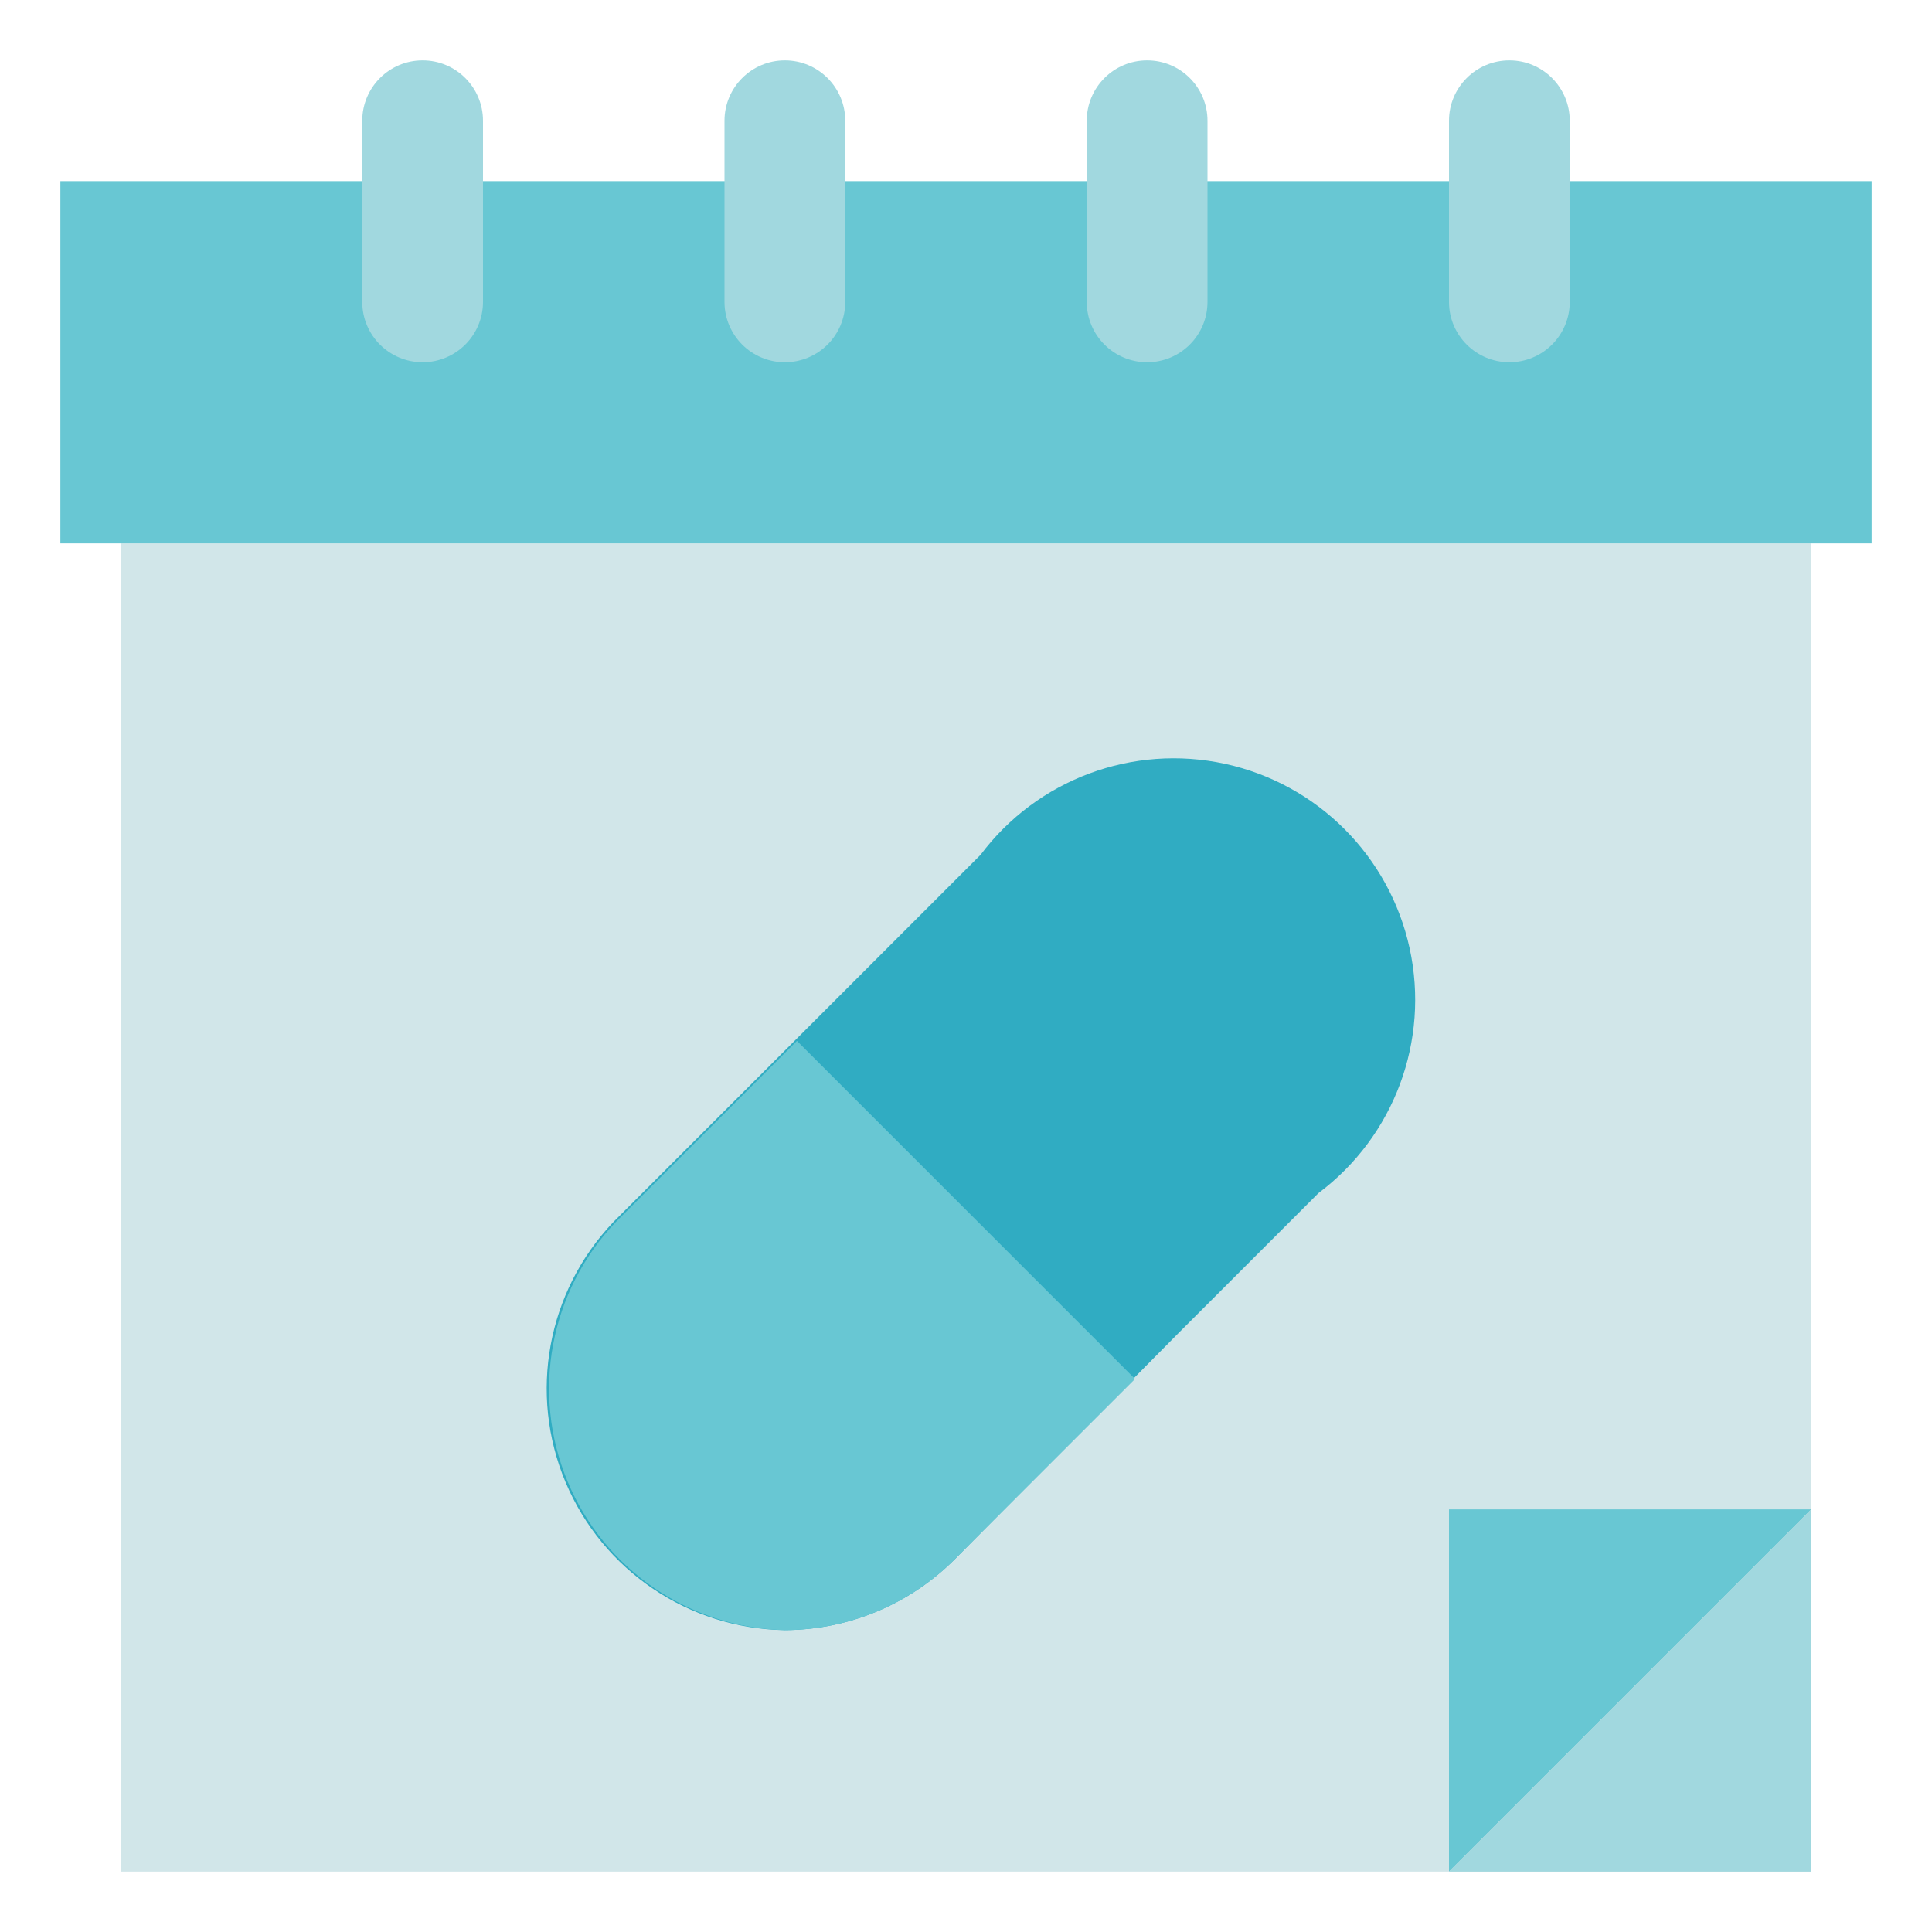
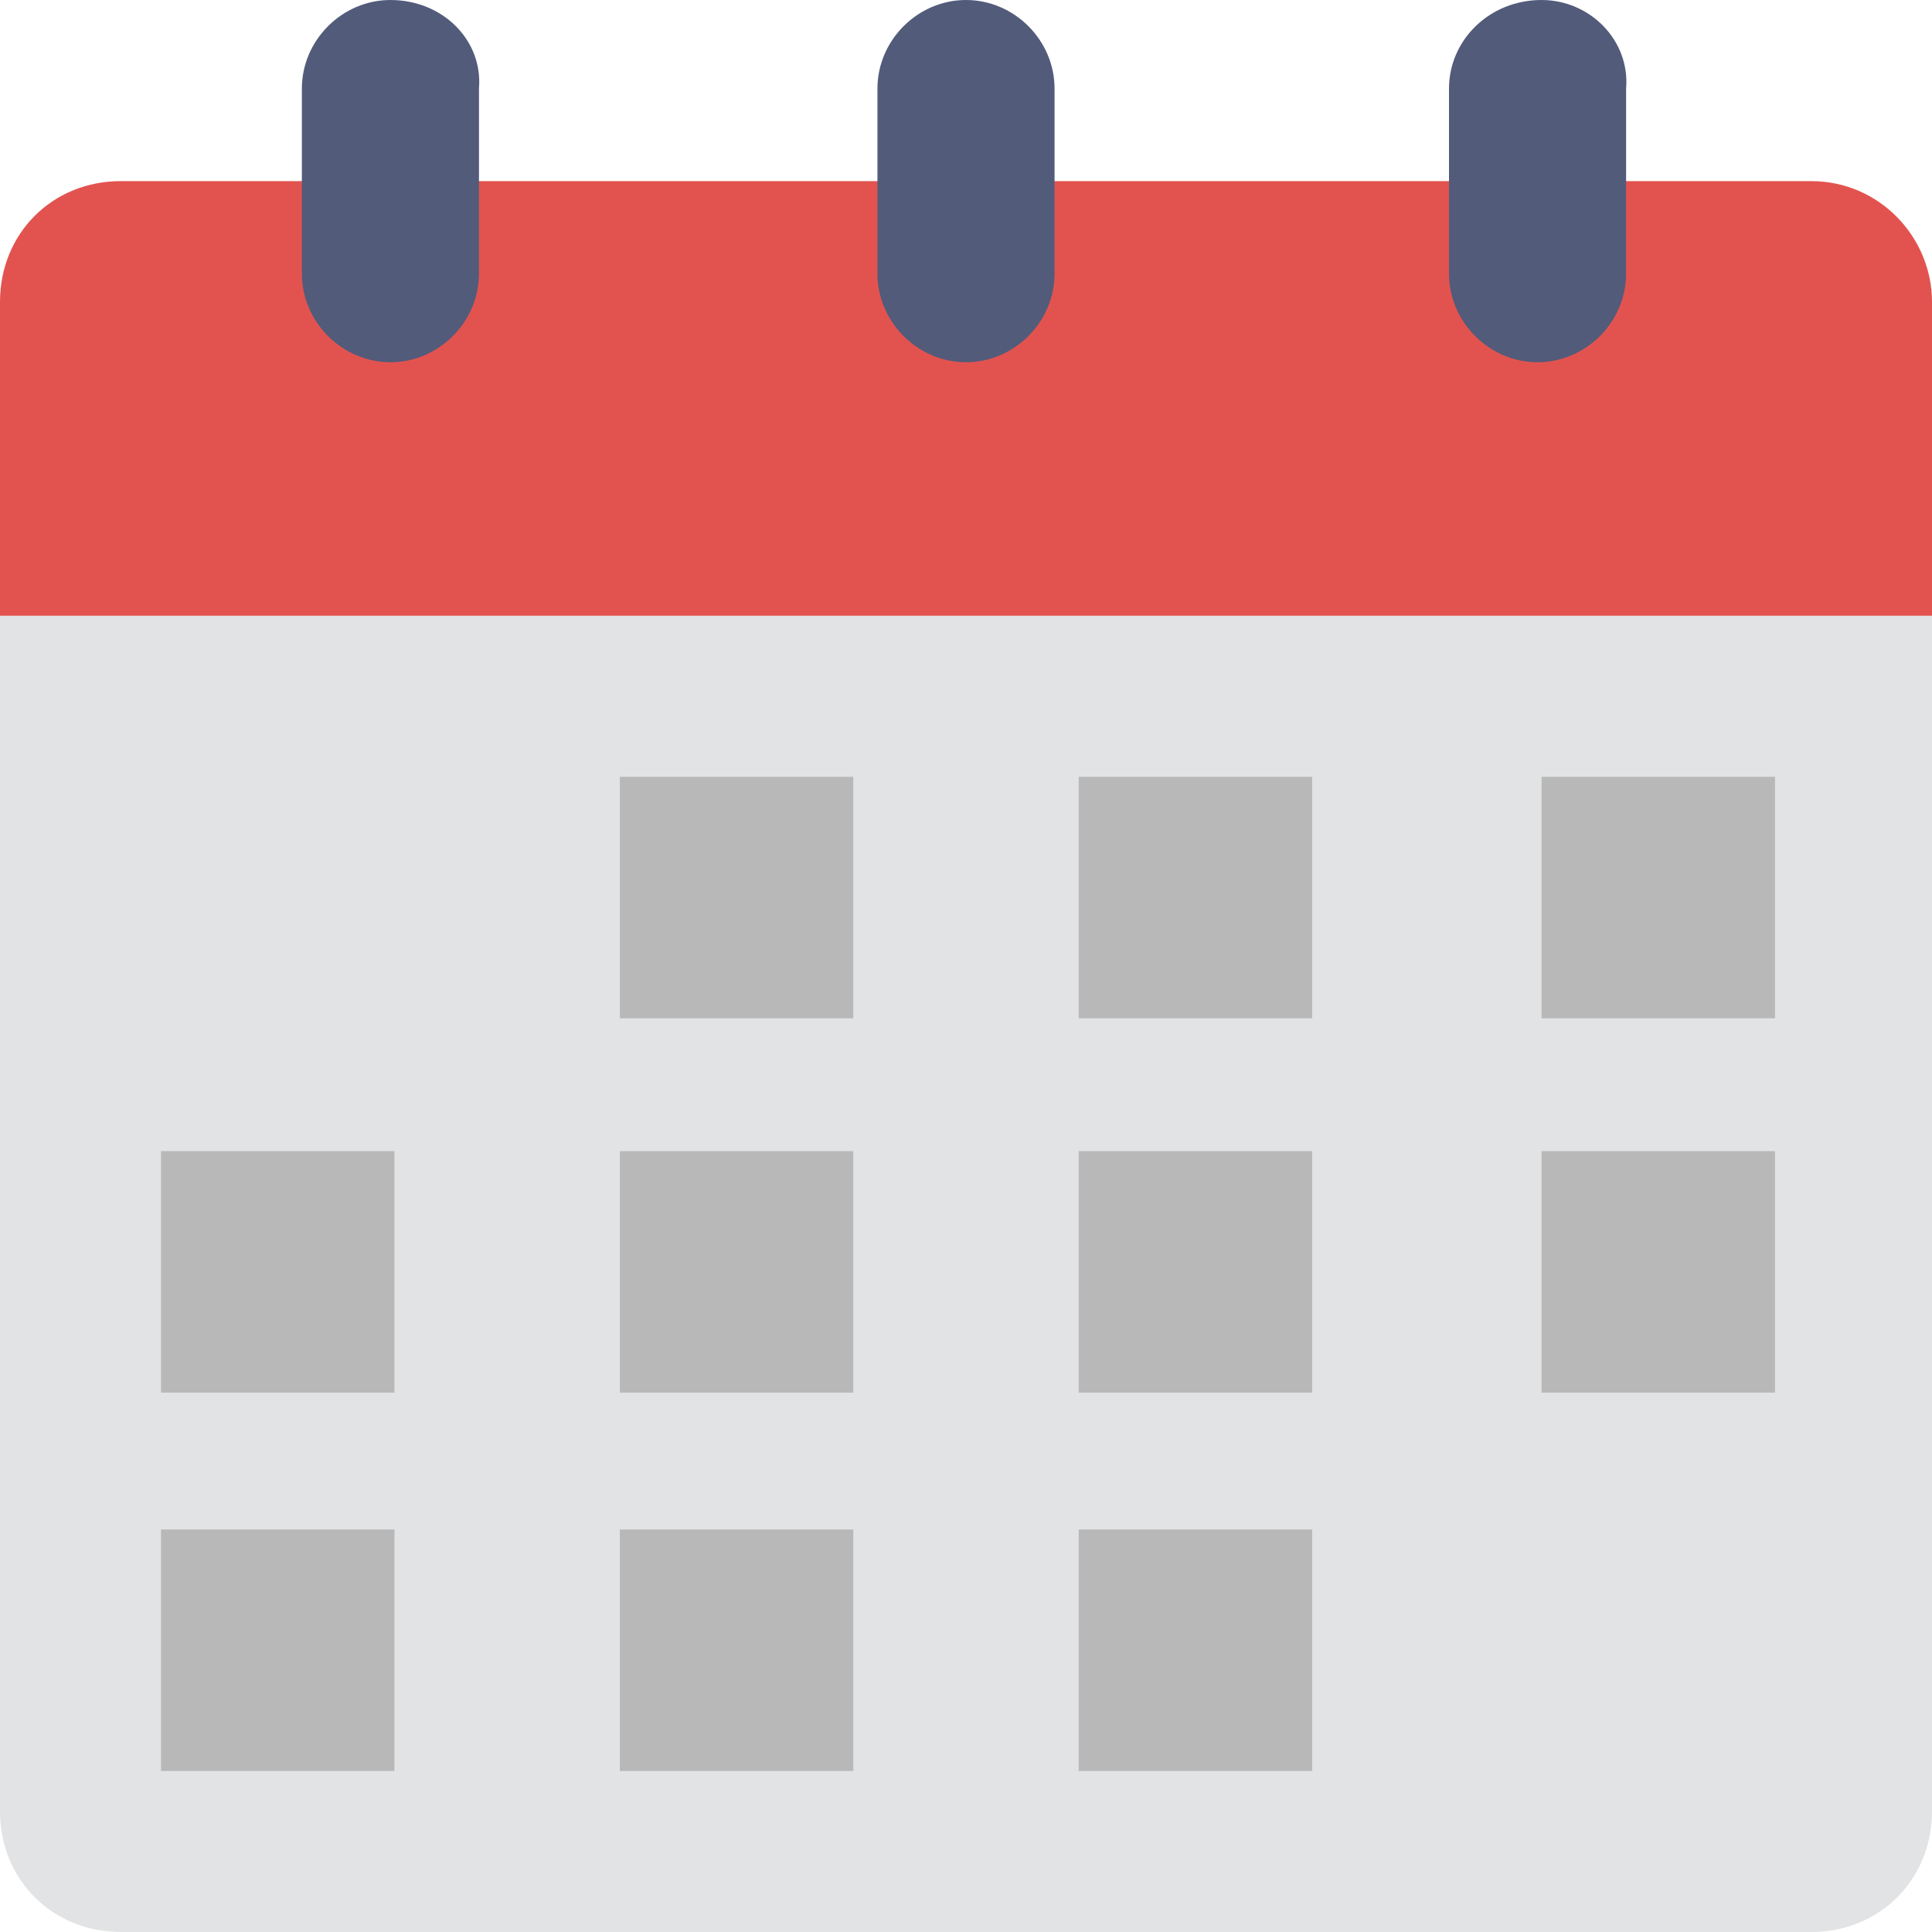
- <svg xmlns="http://www.w3.org/2000/svg" viewBox="0 0 32 32">
-   <rect width="28" height="22" x="2" y="9" fill="#d1e6e9" />
-   <path fill="#30acc2" d="M13,27a4,4,0,0,0,2.8-1.16L19.5,22.1l2.34-2.34a4,4,0,1,0-5.6-5.6L13.9,16.5l-3.74,3.74A4,4,0,0,0,13,27Z" />
-   <path fill="#68c7d3" d="M13,27a4,4,0,0,0,2.8-1.16l3-3-5.6-5.6-3,3A4,4,0,0,0,13,27Z" />
-   <rect width="30" height="6" x="1" y="3" fill="#68c7d3" />
-   <rect width="2" height="5" x="6" y="1" fill="#a1d8df" rx="1" />
-   <rect width="2" height="5" x="12" y="1" fill="#a1d8df" rx="1" />
-   <rect width="2" height="5" x="18" y="1" fill="#a1d8df" rx="1" />
-   <rect width="2" height="5" x="24" y="1" fill="#a1d8df" rx="1" />
-   <polygon fill="#68c7d3" points="24 31 24 25 30 25 24 31" />
-   <polygon fill="#a1d8df" points="30 25 30 31 24 31 30 25" />
+ <svg xmlns="http://www.w3.org/2000/svg" viewBox="0 0 48 48">
+   <path fill="#e2534f" d="M45 4.5H3c-1.7 0-3 1.3-3 3v7.8h48V7.5c0-1.6-1.3-3-3-3z" />
+   <path fill="#e2e3e5" d="M48 15.3H0V45c0 1.7 1.3 3 3 3h42c1.7 0 3-1.3 3-3V15.3z" />
+   <path fill="#b8b8b8" d="M38.3 19.3h5.8v6h-5.8zM26.8 19.3h5.8v6h-5.8zM15.4 19.3h5.8v6h-5.8zM4 28.6h5.8v6H4zM38.3 28.6h5.8v6h-5.8zM26.8 28.6h5.8v6h-5.8zM15.4 28.6h5.8v6h-5.8zM4 38h5.8v6H4zM26.8 38h5.8v6h-5.8zM15.4 38h5.8v6h-5.8z" />
+   <path fill="#525b7a" d="M38.3 0C37 0 36 1 36 2.2v4.6C36 8 37 9 38.2 9c1.2 0 2.2-1 2.2-2.2V2.2C40.5 1 39.5 0 38.3 0zM24 0c-1.2 0-2.2 1-2.2 2.2v4.6C21.8 8 22.8 9 24 9s2.2-1 2.2-2.2V2.2C26.2 1 25.2 0 24 0zM9.7 0C8.5 0 7.5 1 7.5 2.2v4.6C7.5 8 8.5 9 9.7 9s2.2-1 2.2-2.2V2.2C12 1 11 0 9.7 0z" />
</svg>
